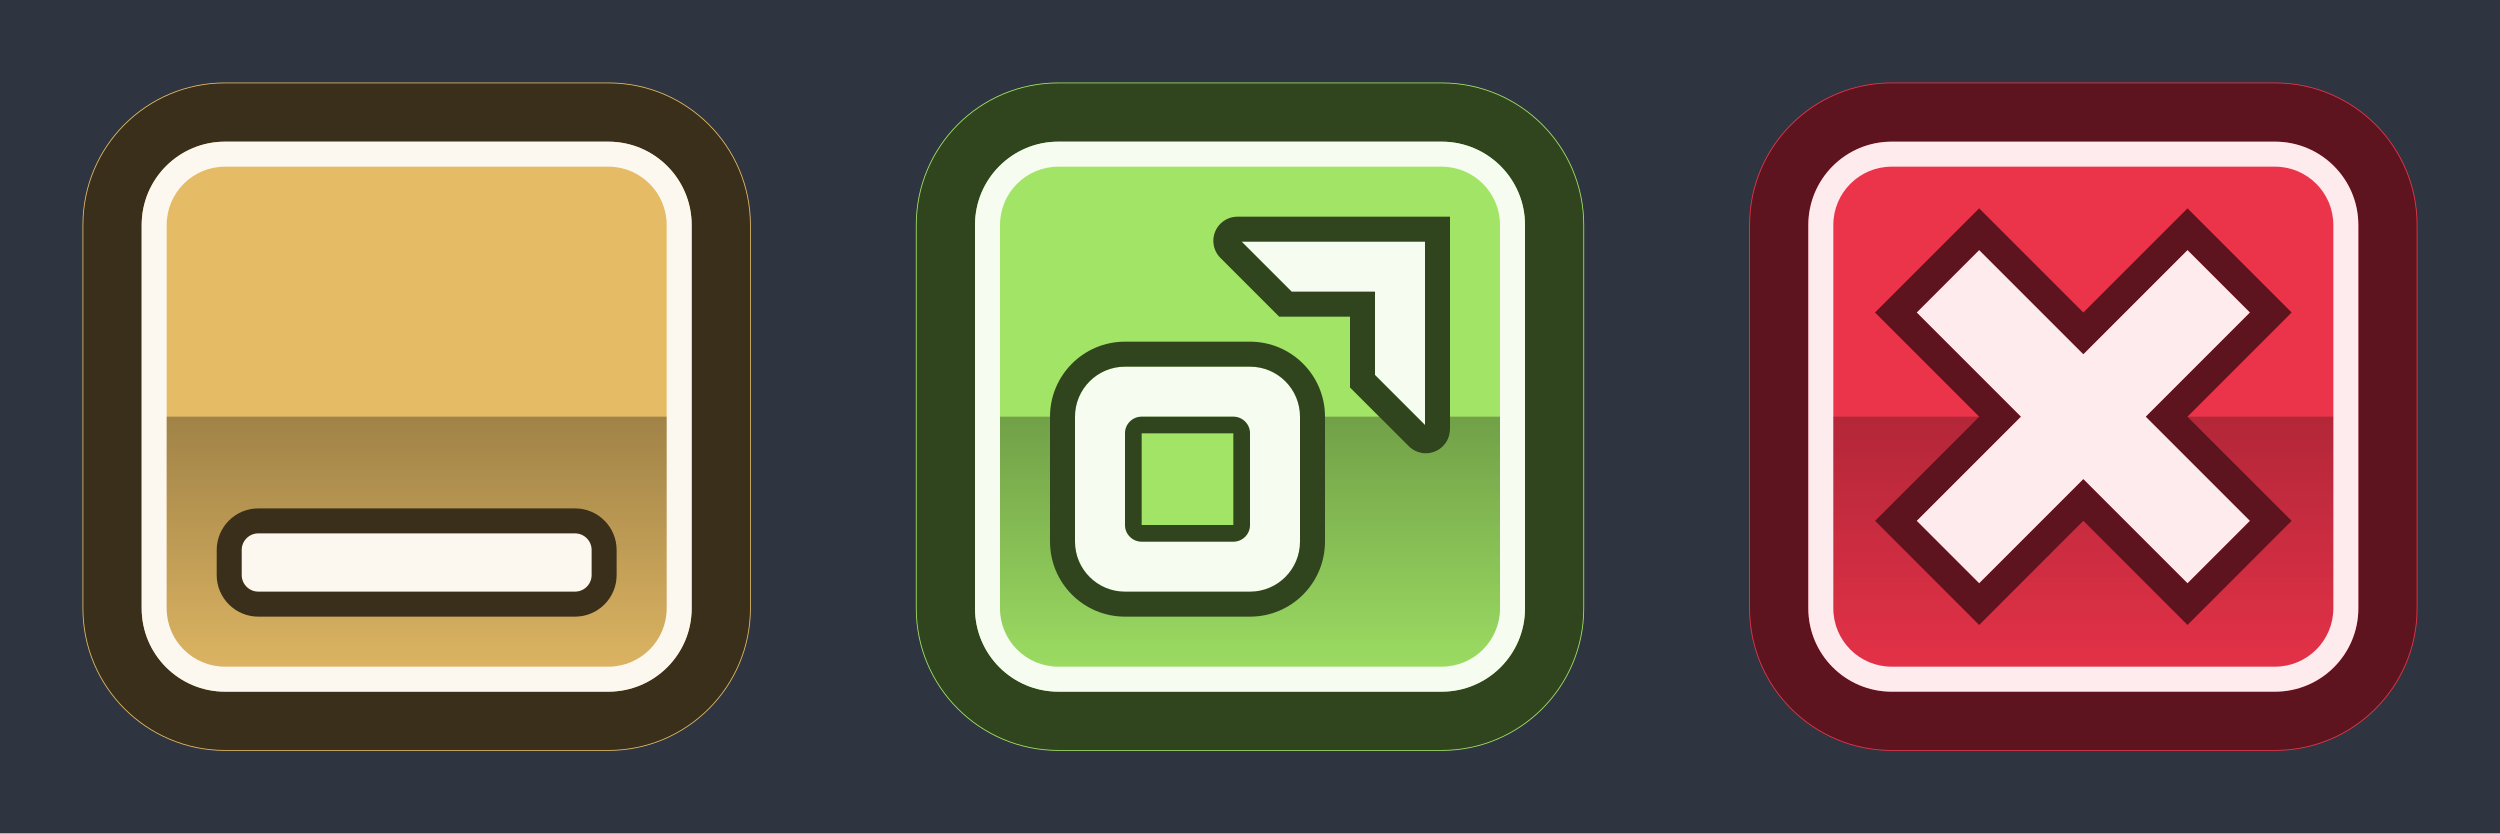
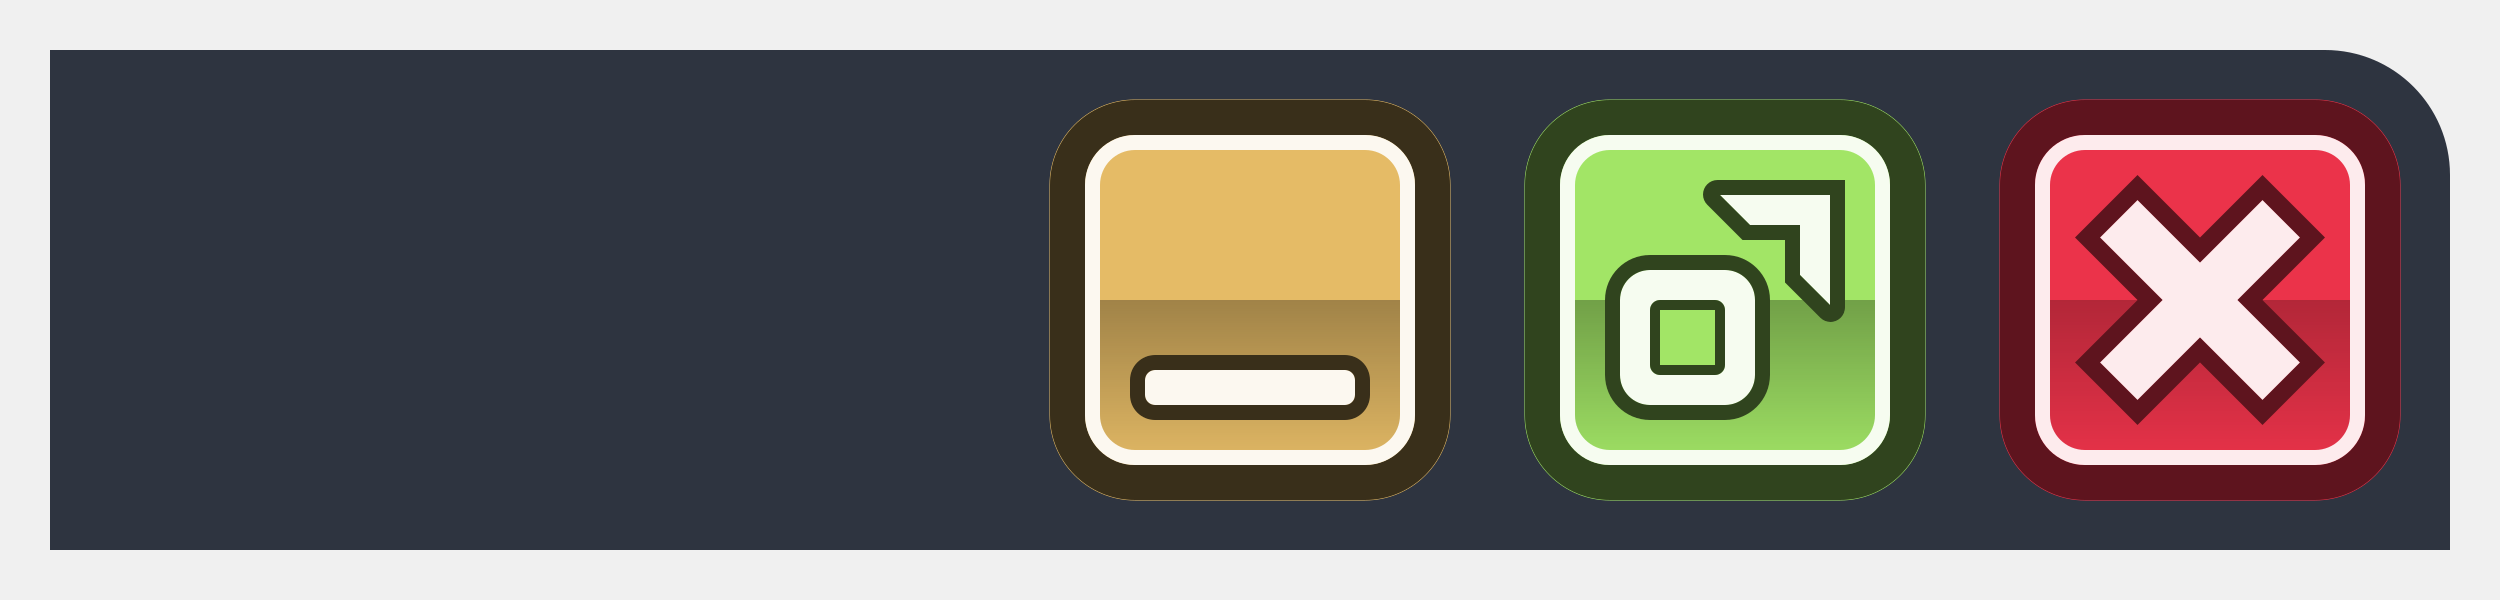
- <svg xmlns="http://www.w3.org/2000/svg" viewBox="0 0 60 20" width="60" height="20">
+ <svg xmlns="http://www.w3.org/2000/svg" viewBox="-2 -2 100 24" width="100" height="24">
  <defs>
    <linearGradient id="lowershadow" x1="8" y1="8" x2="8" y2="15" gradientUnits="userSpaceOnUse">
      <stop stop-color="#000" stop-opacity="0.6" offset="0" />
      <stop stop-color="#000" stop-opacity="0" offset="1" />
    </linearGradient>
  </defs>
-   <rect fill="#2e3440" x="0" y="0" width="60" height="20" />
-   <g transform="translate(2 2)">
+   <path fill="#2e3440" d="m96 20v-15a5 5 0 0 0-5-5h-91v20z" />
+   <g transform="translate(40 2)">
    <rect fill="#e5bb66" fill-opacity="1" stroke="#e5bb66" stroke-width="0.04" stroke-opacity="1" width="16" height="16" x="0" y="0" rx="3.4" />
    <path fill="#000" fill-opacity="0.75" d="m3.4 0a3.4 3.4 0 0 0-3.4 3.4v9.2a3.4 3.4 0 0 0 3.4 3.4h9.2a3.4 3.4 0 0 0 3.4-3.4v-9.2a3.4 3.4 0 0 0-3.4-3.4zm-2 3.4a2 2 0 0 1 2-2h9.2a2 2 0 0 1 2 2v9.2a2 2 0 0 1-2 2h-9.2a2 2 0 0 1-2-2z" />
    <path fill="#fff" fill-opacity="0.9" d="m1.4 3.4a2 2 0 0 1 2-2h9.2a2 2 0 0 1 2 2v9.2a2 2 0 0 1-2 2h-9.2a2 2 0 0 1-2-2zm2-1.4a1.4 1.4 0 0 0-1.4 1.4v9.2a1.4 1.4 0 0 0 1.4 1.4h9.2a1.4 1.4 0 0 0 1.4-1.4v-9.2a1.4 1.4 0 0 0-1.4-1.4z" />
    <path fill="url(#lowershadow)" fill-opacity="0.5" d="m2 8v4.6a1.4 1.4 0 0 0 1.4 1.4h9.2a1.4 1.4 0 0 0 1.4-1.4v-4.6zm1.2 3.2a1 1 0 0 1 1-1h7.6a1 1 0 0 1 1 1v0.6a1 1 0 0 1-1 1h-7.6a1 1 0 0 1-1-1z" />
    <rect fill="#fff" fill-opacity="0.9" width="8.4" height="1.4" x="3.8" y="10.8" rx="0.4" />
    <path fill="#000" fill-opacity="0.75" d="m3.2 11.2a1 1 0 0 1 1-1h7.6a1 1 0 0 1 1 1v0.6a1 1 0 0 1-1 1h-7.6a1 1 0 0 1-1-1zm1-0.4a0.4 0.4 0 0 0-0.4 0.4v0.6a0.4 0.4 0 0 0 0.4 0.4h7.6a0.4 0.4 0 0 0 0.4-0.4v-0.6a0.4 0.4 0 0 0-0.4-0.4z" />
  </g>
-   <g transform="translate(22 2)">
+   <g transform="translate(59 2)">
    <rect fill="#a2e566" fill-opacity="1" stroke="#a2e566" stroke-width="0.04" stroke-opacity="1" width="16" height="16" x="0" y="0" rx="3.4" />
    <path fill="#000" fill-opacity="0.7" d="m3.4 0a3.4 3.4 0 0 0-3.4 3.4v9.2a3.4 3.4 0 0 0 3.4 3.4h9.2a3.4 3.4 0 0 0 3.4-3.4v-9.2a3.4 3.4 0 0 0-3.4-3.4zm-2 3.4a2 2 0 0 1 2-2h9.2a2 2 0 0 1 2 2v9.2a2 2 0 0 1-2 2h-9.2a2 2 0 0 1-2-2z" />
    <path fill="#fff" fill-opacity="0.9" d="m1.4 3.4a2 2 0 0 1 2-2h9.2a2 2 0 0 1 2 2v9.2a2 2 0 0 1-2 2h-9.2a2 2 0 0 1-2-2zm2-1.4a1.4 1.4 0 0 0-1.4 1.4v9.2a1.4 1.4 0 0 0 1.4 1.4h9.2a1.4 1.4 0 0 0 1.4-1.4v-9.2a1.4 1.4 0 0 0-1.4-1.4z" />
    <path fill="url(#lowershadow)" fill-opacity="0.5" d="m2 8v4.6a1.4 1.4 0 0 0 1.4 1.4h9.2a1.4 1.4 0 0 0 1.4-1.4v-4.6h-1.2v0.3a0.58 0.58 0 0 1-0.58 0.58a0.58 0.58 0 0 1-0.41-0.17l-0.71-0.71h-1.3v3a1.8 1.8 0 0 1-1.8 1.8h-3a1.8 1.8 0 0 1-1.8-1.8v-3z" />
    <path fill="#fff" fill-opacity="0.9" d="m12.2 3.8h-4.4l1.2 1.2h2v2l1.2 1.2z" />
    <path fill="#000" fill-opacity="0.7" d="m12.8 3.2v5.1a0.58 0.58 0 0 1-0.58 0.58a0.58 0.58 0 0 1-0.41-0.17l-1.41-1.41v-1.7h-1.7l-1.41-1.41a0.58 0.58 0 0 1-0.17-0.41a0.58 0.58 0 0 10.58-0.58zm-0.6 0.6h-4.4l1.2 1.2h2v2l1.2 1.2z" />
    <path fill="#fff" fill-opacity="0.9" d="m8 6.8a1.2 1.2 0 0 1 1.2 1.2v3a1.2 1.2 0 0 1-1.2 1.2h-3a1.2 1.2 0 0 1-1.2-1.2v-3a1.2 1.2 0 0 1 1.2-1.2zm0 1.6a0.4 0.4 0 0 0-0.4-0.4h-2.2a0.4 0.4 0 0 0-0.4 0.4v2.2a0.4 0.4 0 0 0 0.4 0.4h2.2a0.4 0.4 0 0 0 0.4-0.4z" />
    <path fill="#000" fill-opacity="0.7" d="m8 8.4a0.4 0.4 0 0 0-0.4-0.4h-2.2a0.4 0.4 0 0 0-0.4 0.4v2.2a0.4 0.4 0 0 0 0.4 0.4h2.2a0.4 0.4 0 0 0 0.4-0.4zm-0.4 0v2.2h-2.2v-2.2z" />
    <path fill="#000" fill-opacity="0.7" d="m9.8 8a1.8 1.8 0 0 0-1.8-1.8h-3a1.8 1.8 0 0 0-1.8 1.8v3a1.8 1.8 0 0 0 1.8 1.8h3a1.8 1.8 0 0 0 1.8-1.8zm-1.8-1.2a1.2 1.2 0 0 1 1.2 1.2v3a1.2 1.2 0 0 1-1.2 1.2h-3a1.2 1.2 0 0 1-1.2-1.2v-3a1.2 1.2 0 0 1 1.2-1.2z" />
  </g>
-   <g transform="translate(42 2)">
+   <g transform="translate(78 2)">
    <rect fill="#eb334a" fill-opacity="1" stroke="#eb334a" stroke-width="0.04" stroke-opacity="1" width="16" height="16" x="0" y="0" rx="3.4" />
    <path fill="#000" fill-opacity="0.6" d="m3.4 0a3.4 3.4 0 0 0-3.4 3.4v9.2a3.4 3.4 0 0 0 3.4 3.4h9.2a3.4 3.4 0 0 0 3.4-3.4v-9.2a3.4 3.4 0 0 0-3.4-3.4zm-2 3.4a2 2 0 0 1 2-2h9.2a2 2 0 0 1 2 2v9.2a2 2 0 0 1-2 2h-9.2a2 2 0 0 1-2-2z" />
    <path fill="#fff" fill-opacity="0.9" d="m1.4 3.4a2 2 0 0 1 2-2h9.2a2 2 0 0 1 2 2v9.2a2 2 0 0 1-2 2h-9.2a2 2 0 0 1-2-2zm2-1.4a1.4 1.4 0 0 0-1.4 1.4v9.2a1.4 1.4 0 0 0 1.4 1.4h9.2a1.4 1.4 0 0 0 1.4-1.4v-9.2a1.4 1.4 0 0 0-1.4-1.4z" />
    <path fill="url(#lowershadow)" fill-opacity="0.4" d="m2 8v4.6a1.4 1.4 0 0 0 1.4 1.4h9.2a1.4 1.4 0 0 0 1.4-1.4v-4.6h-3.5l2.5 2.5-2.5 2.5-2.5-2.5-2.5 2.5-2.5-2.5 2.5-2.5z" />
    <path fill="#fff" fill-opacity="0.9" d="m8 6.5l-2.5-2.5-1.5 1.5 2.5 2.5-2.5 2.5 1.5 1.5 2.5-2.5 2.5 2.5 1.5-1.5-2.5-2.5 2.5-2.5-1.5-1.5z" />
    <path fill="#000" fill-opacity="0.6" d="m8 5.5l2.5-2.5 2.5 2.5-2.5 2.5 2.5 2.5-2.5 2.5-2.5-2.5-2.5 2.5-2.5-2.5 2.5-2.5-2.5-2.5 2.5-2.5zm0 1l-2.5-2.5-1.5 1.5 2.5 2.5-2.5 2.5 1.5 1.5 2.5-2.5 2.5 2.5 1.5-1.5-2.5-2.5 2.5-2.5-1.5-1.5z" />
  </g>
</svg>
